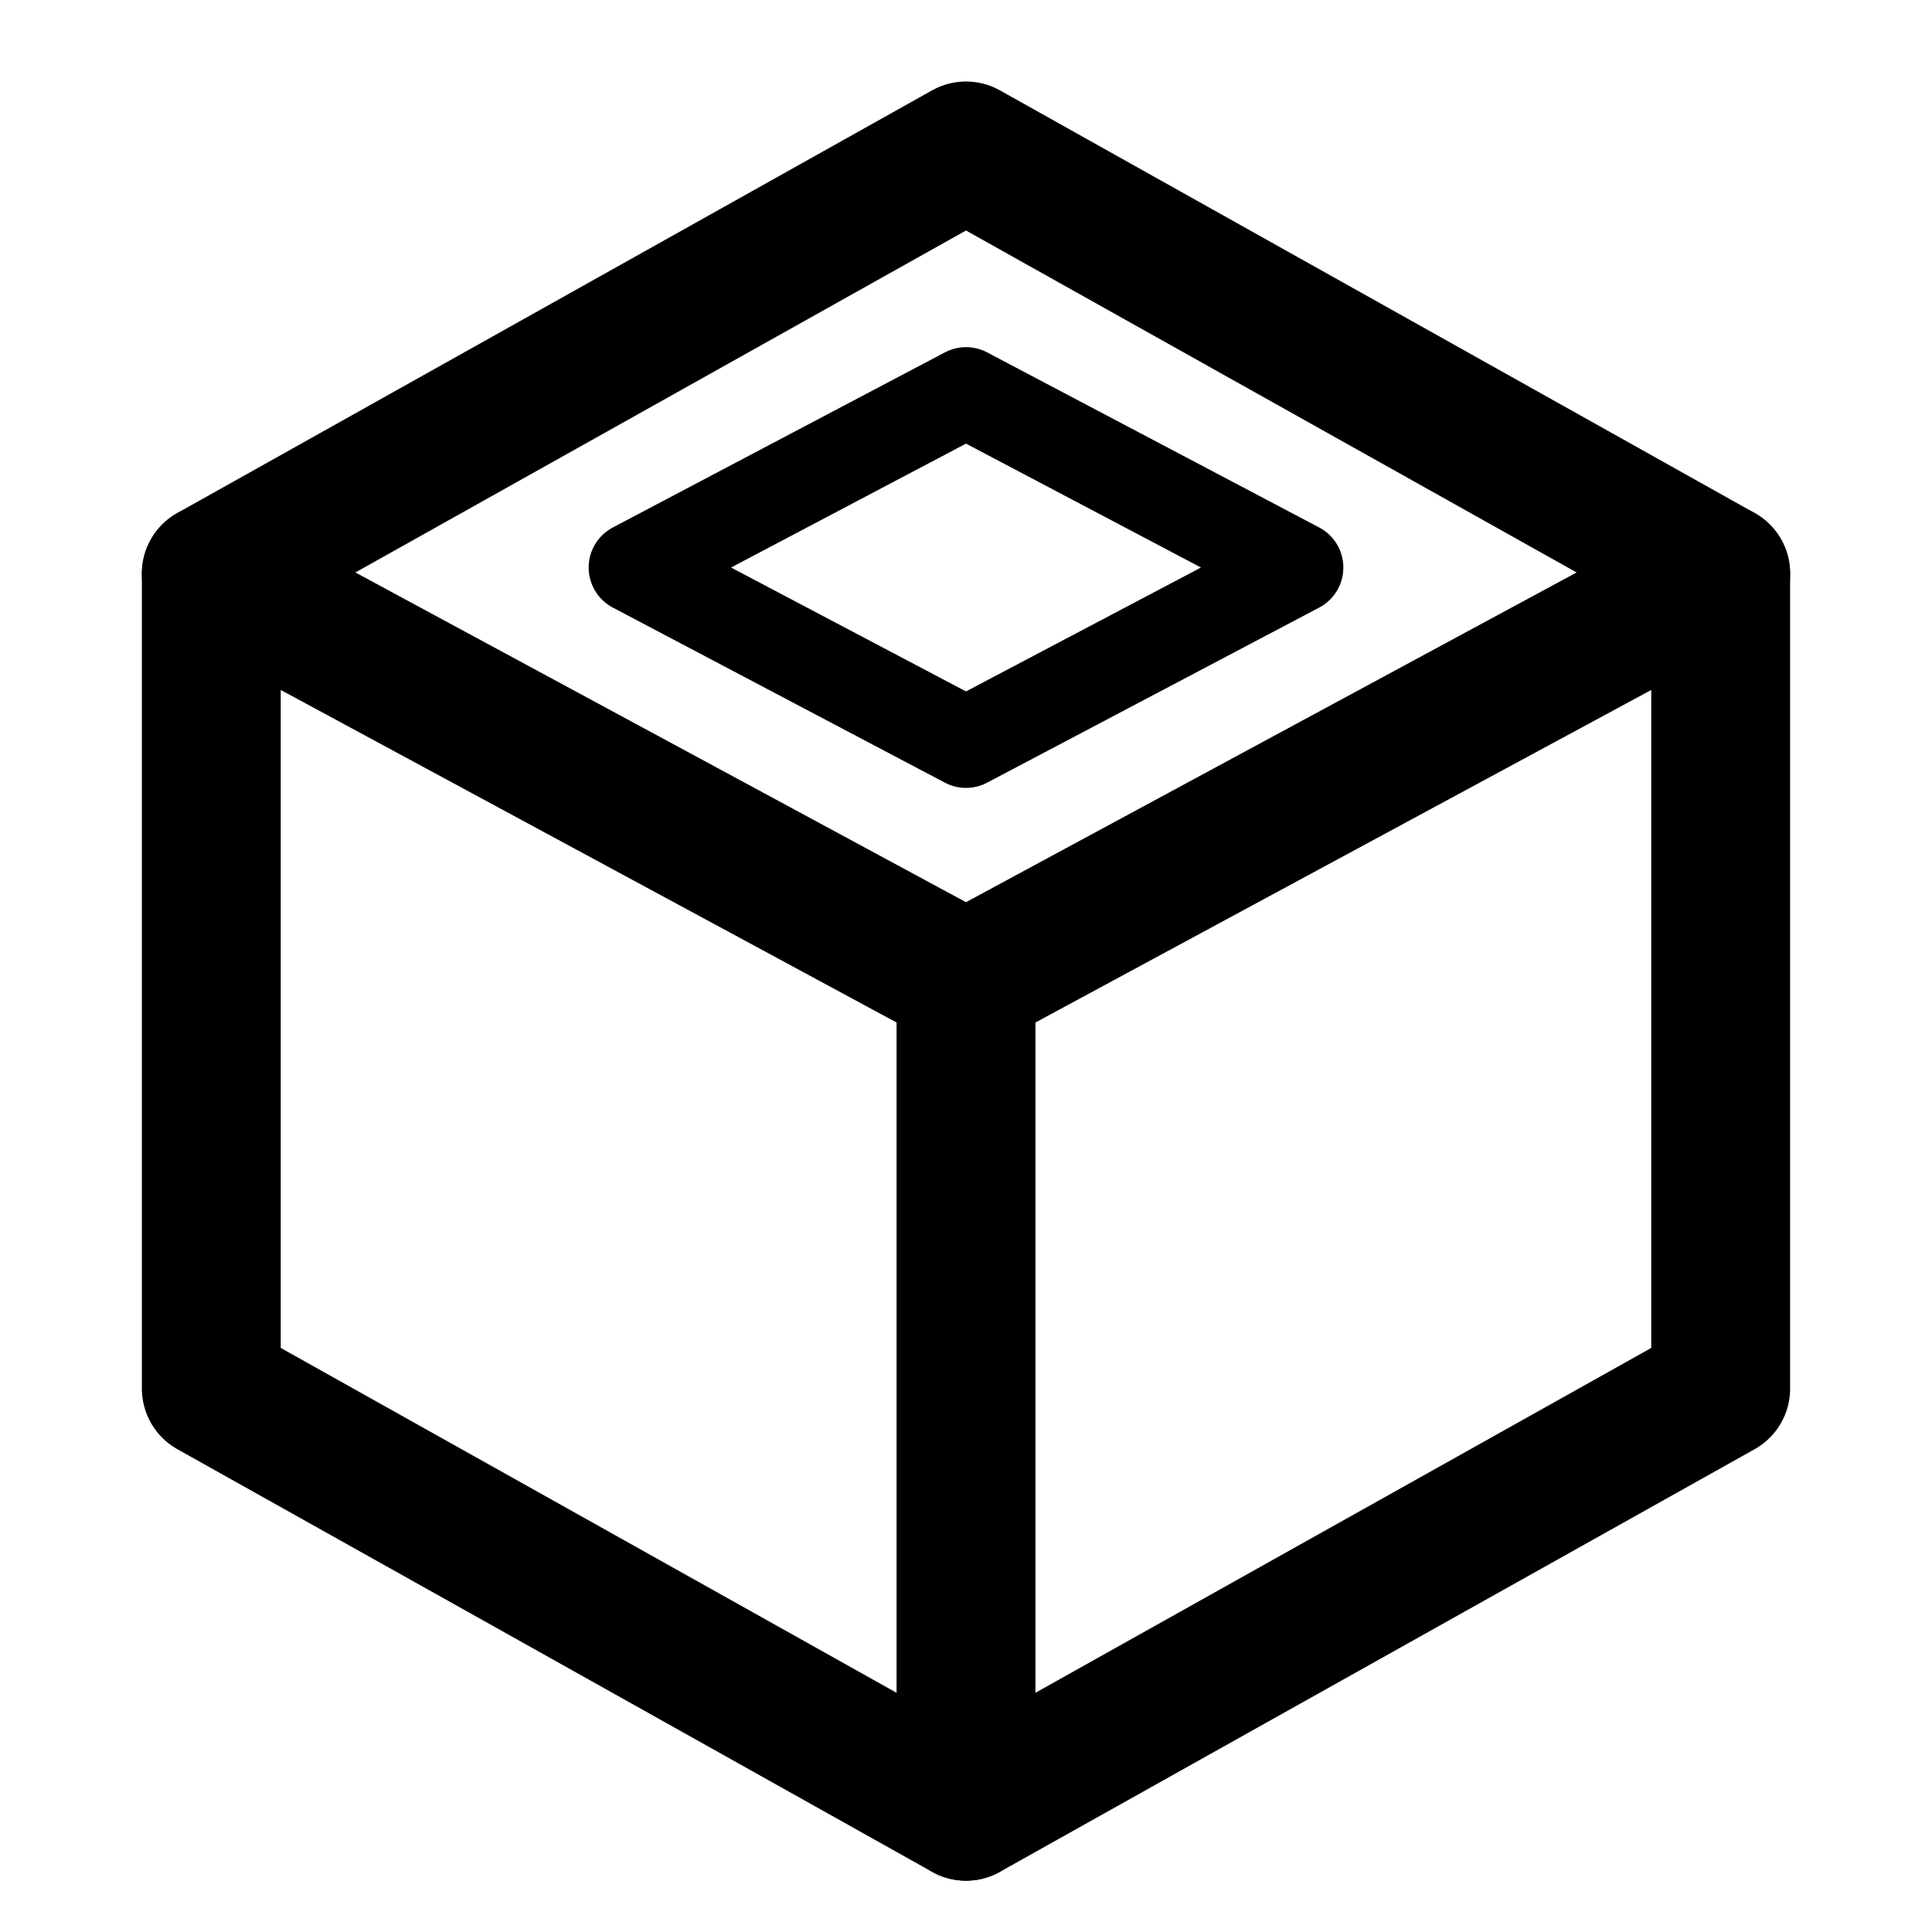
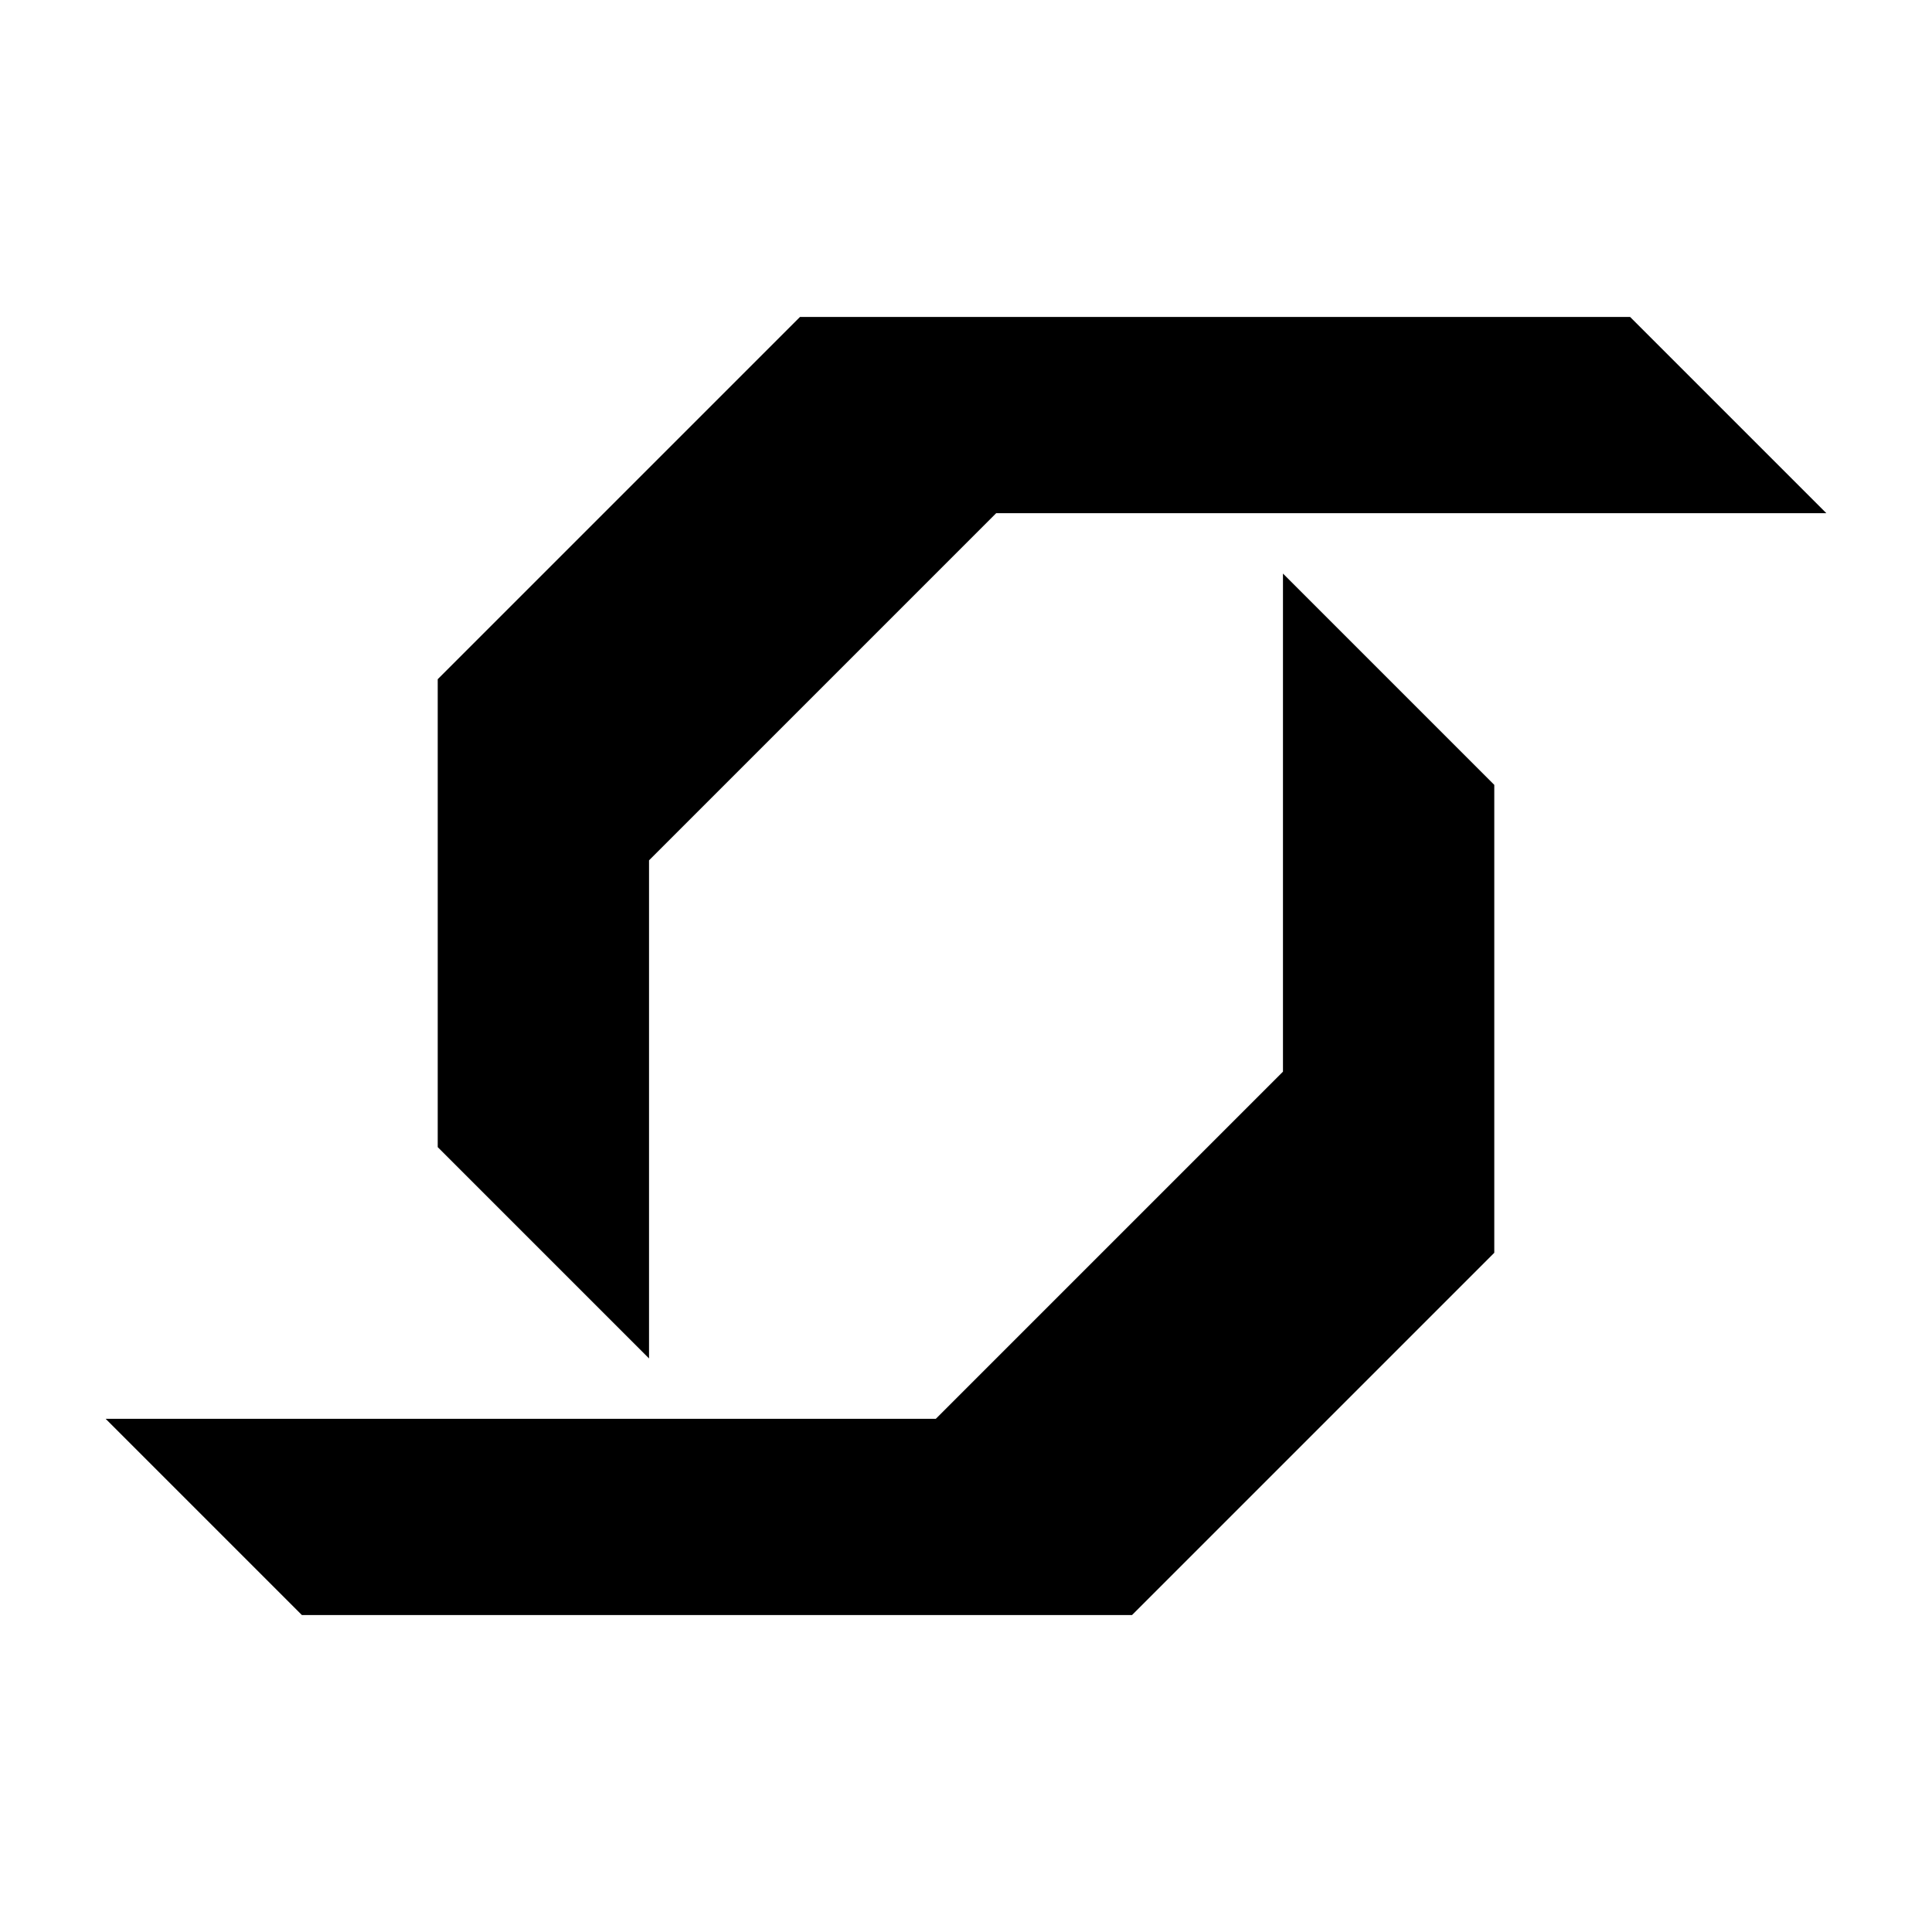
- <svg xmlns="http://www.w3.org/2000/svg" viewBox="0 0 32 32" fill="none" stroke="#000" stroke-linejoin="round" stroke-linecap="round">
-   <g stroke-width="2.3">
-     <path d="M16 2.5 L28.5 9.5 L28.5 23 L16 30 L3.5 23 L3.5 9.5 Z" />
-     <path d="M3.5 9.5 L16 16.25 L28.5 9.5" />
-     <path d="M16 16.25 L16 30" />
-   </g>
-   <path stroke-width="1.5" d="M16 6.5 L21.5 9.4 L16 12.3 L10.5 9.4 Z" />
+ <svg xmlns="http://www.w3.org/2000/svg" viewBox="-64 -64 128 128">
+   <path d="M-35 -19 L-11 -43 L44 -43 L57 -30 L2 -30 L-21 -7 L-21 26 L-35 12 Z" fill="#000" />
+   <path d="M35 19 L11 43 L-44 43 L-57 30 L-2 30 L21 7 L21 -26 L35 -12 Z" fill="#000" />
</svg>
